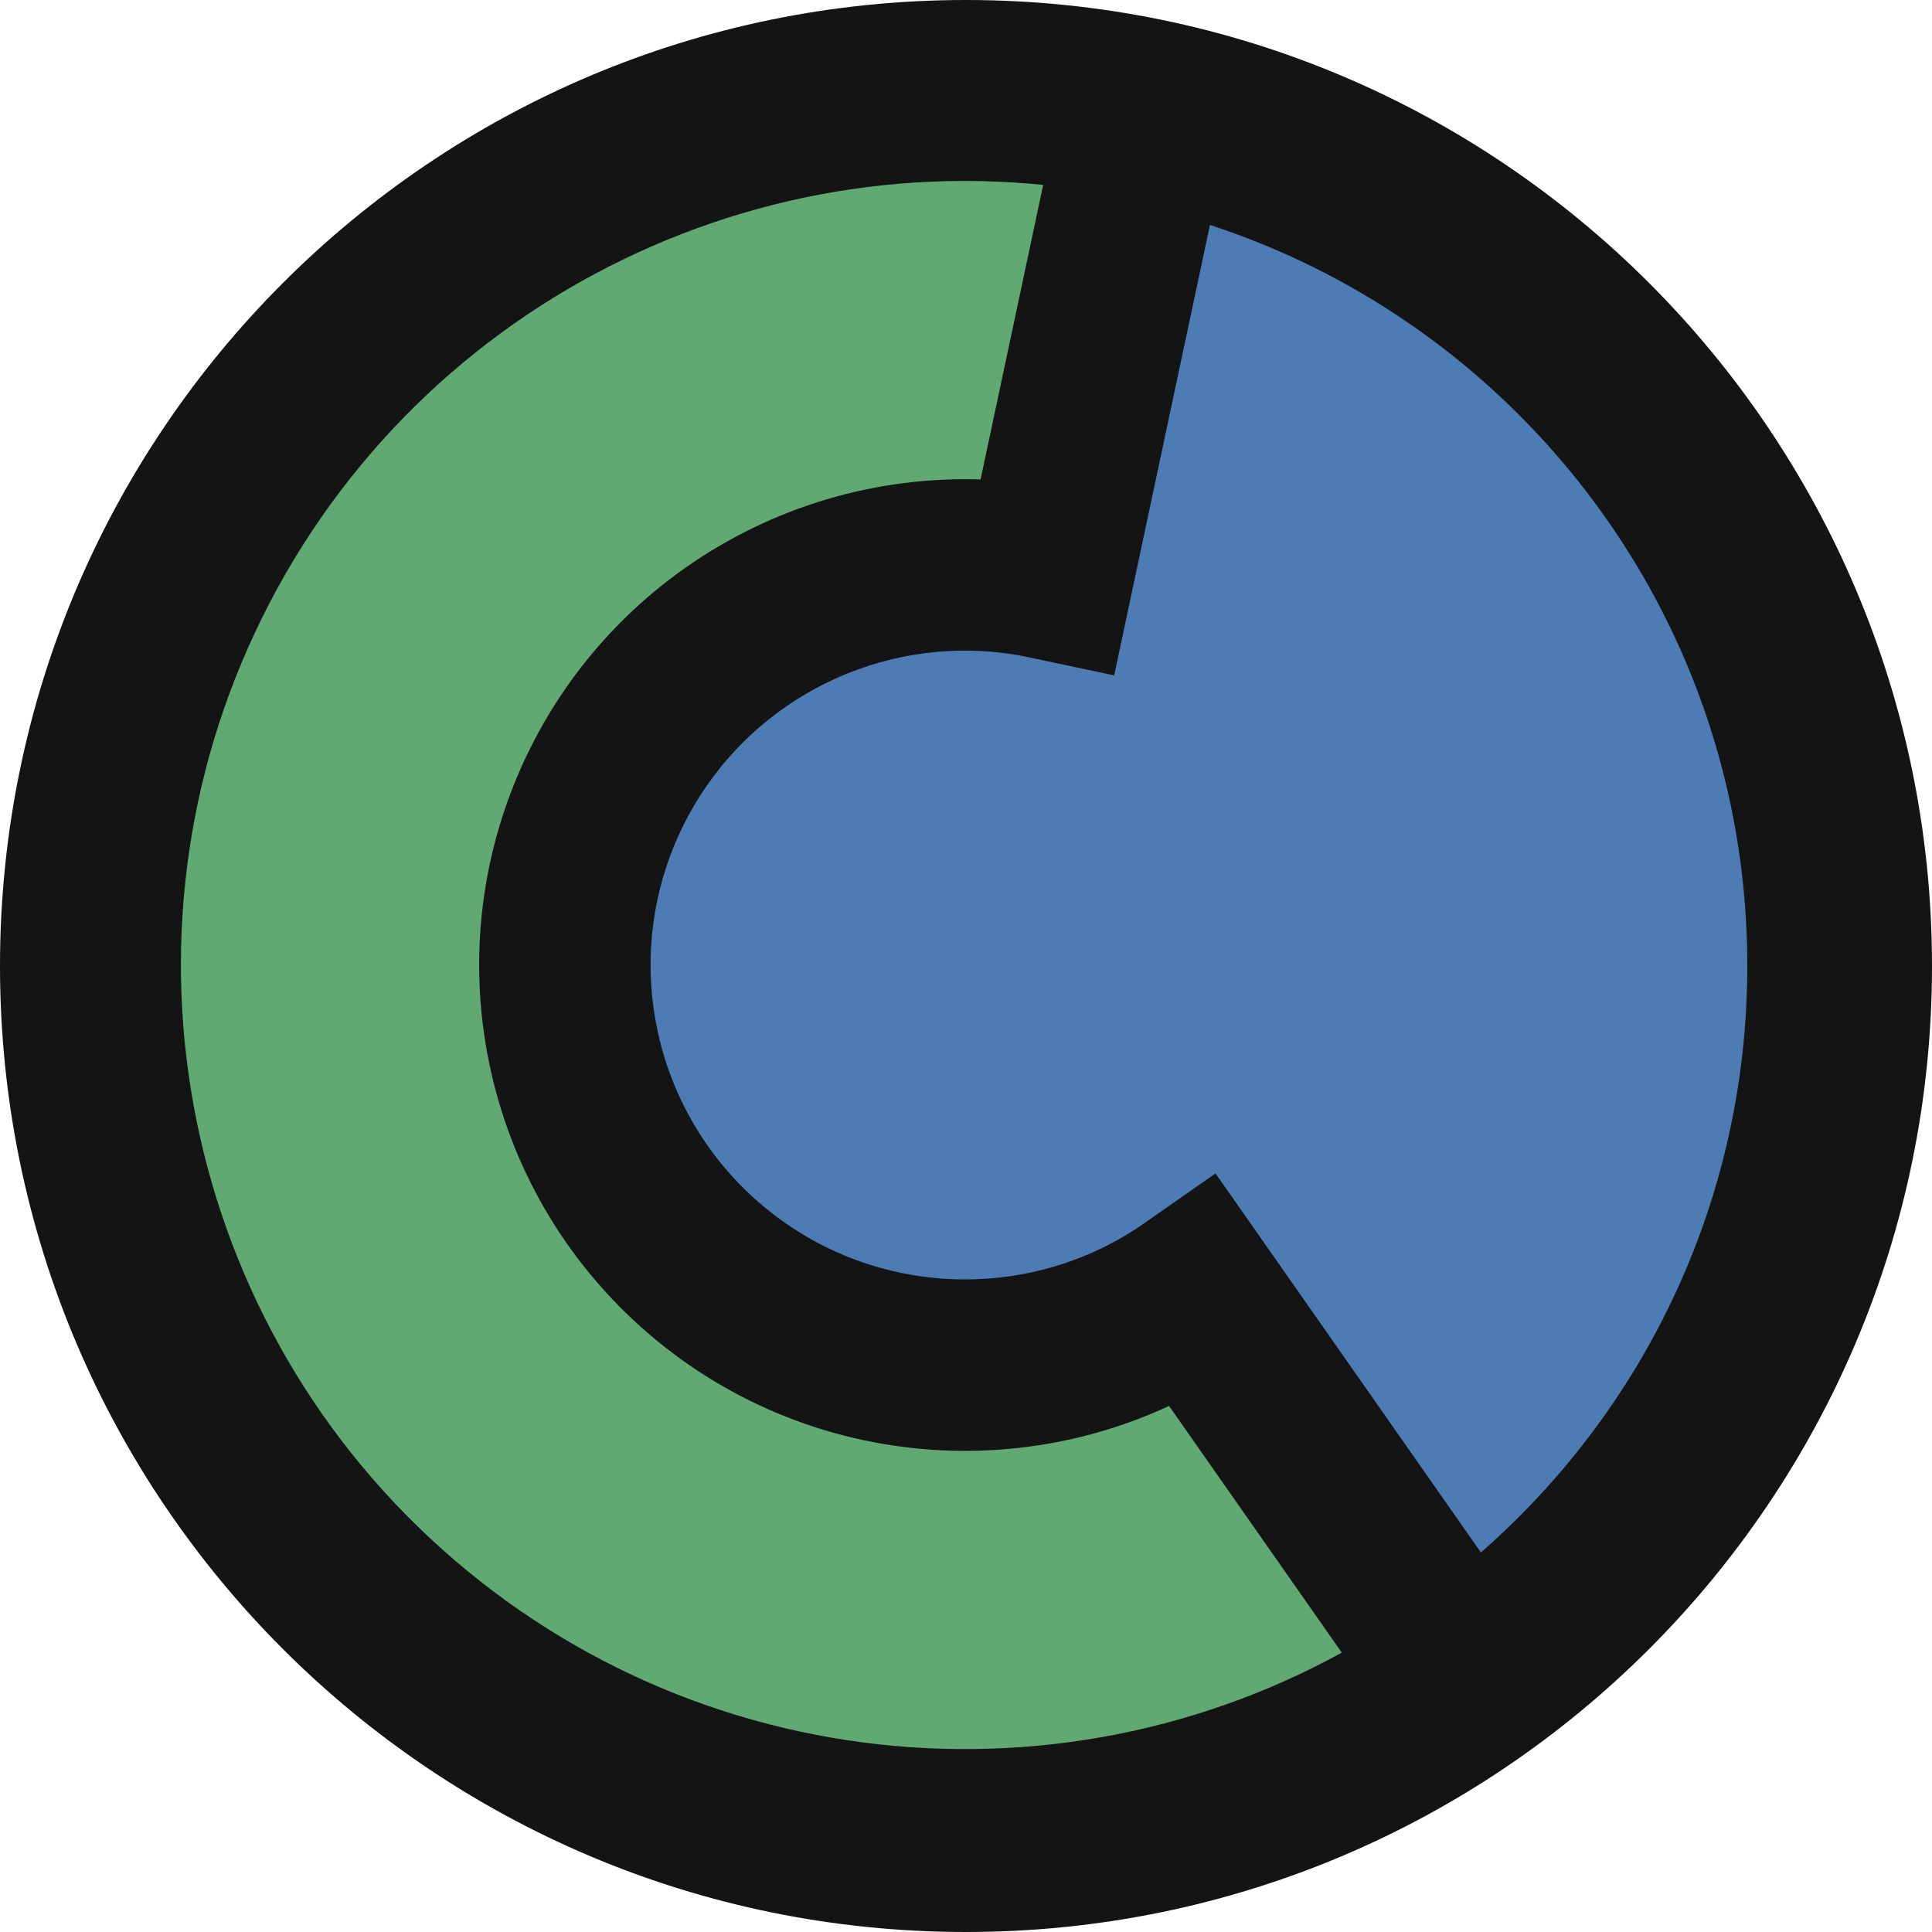
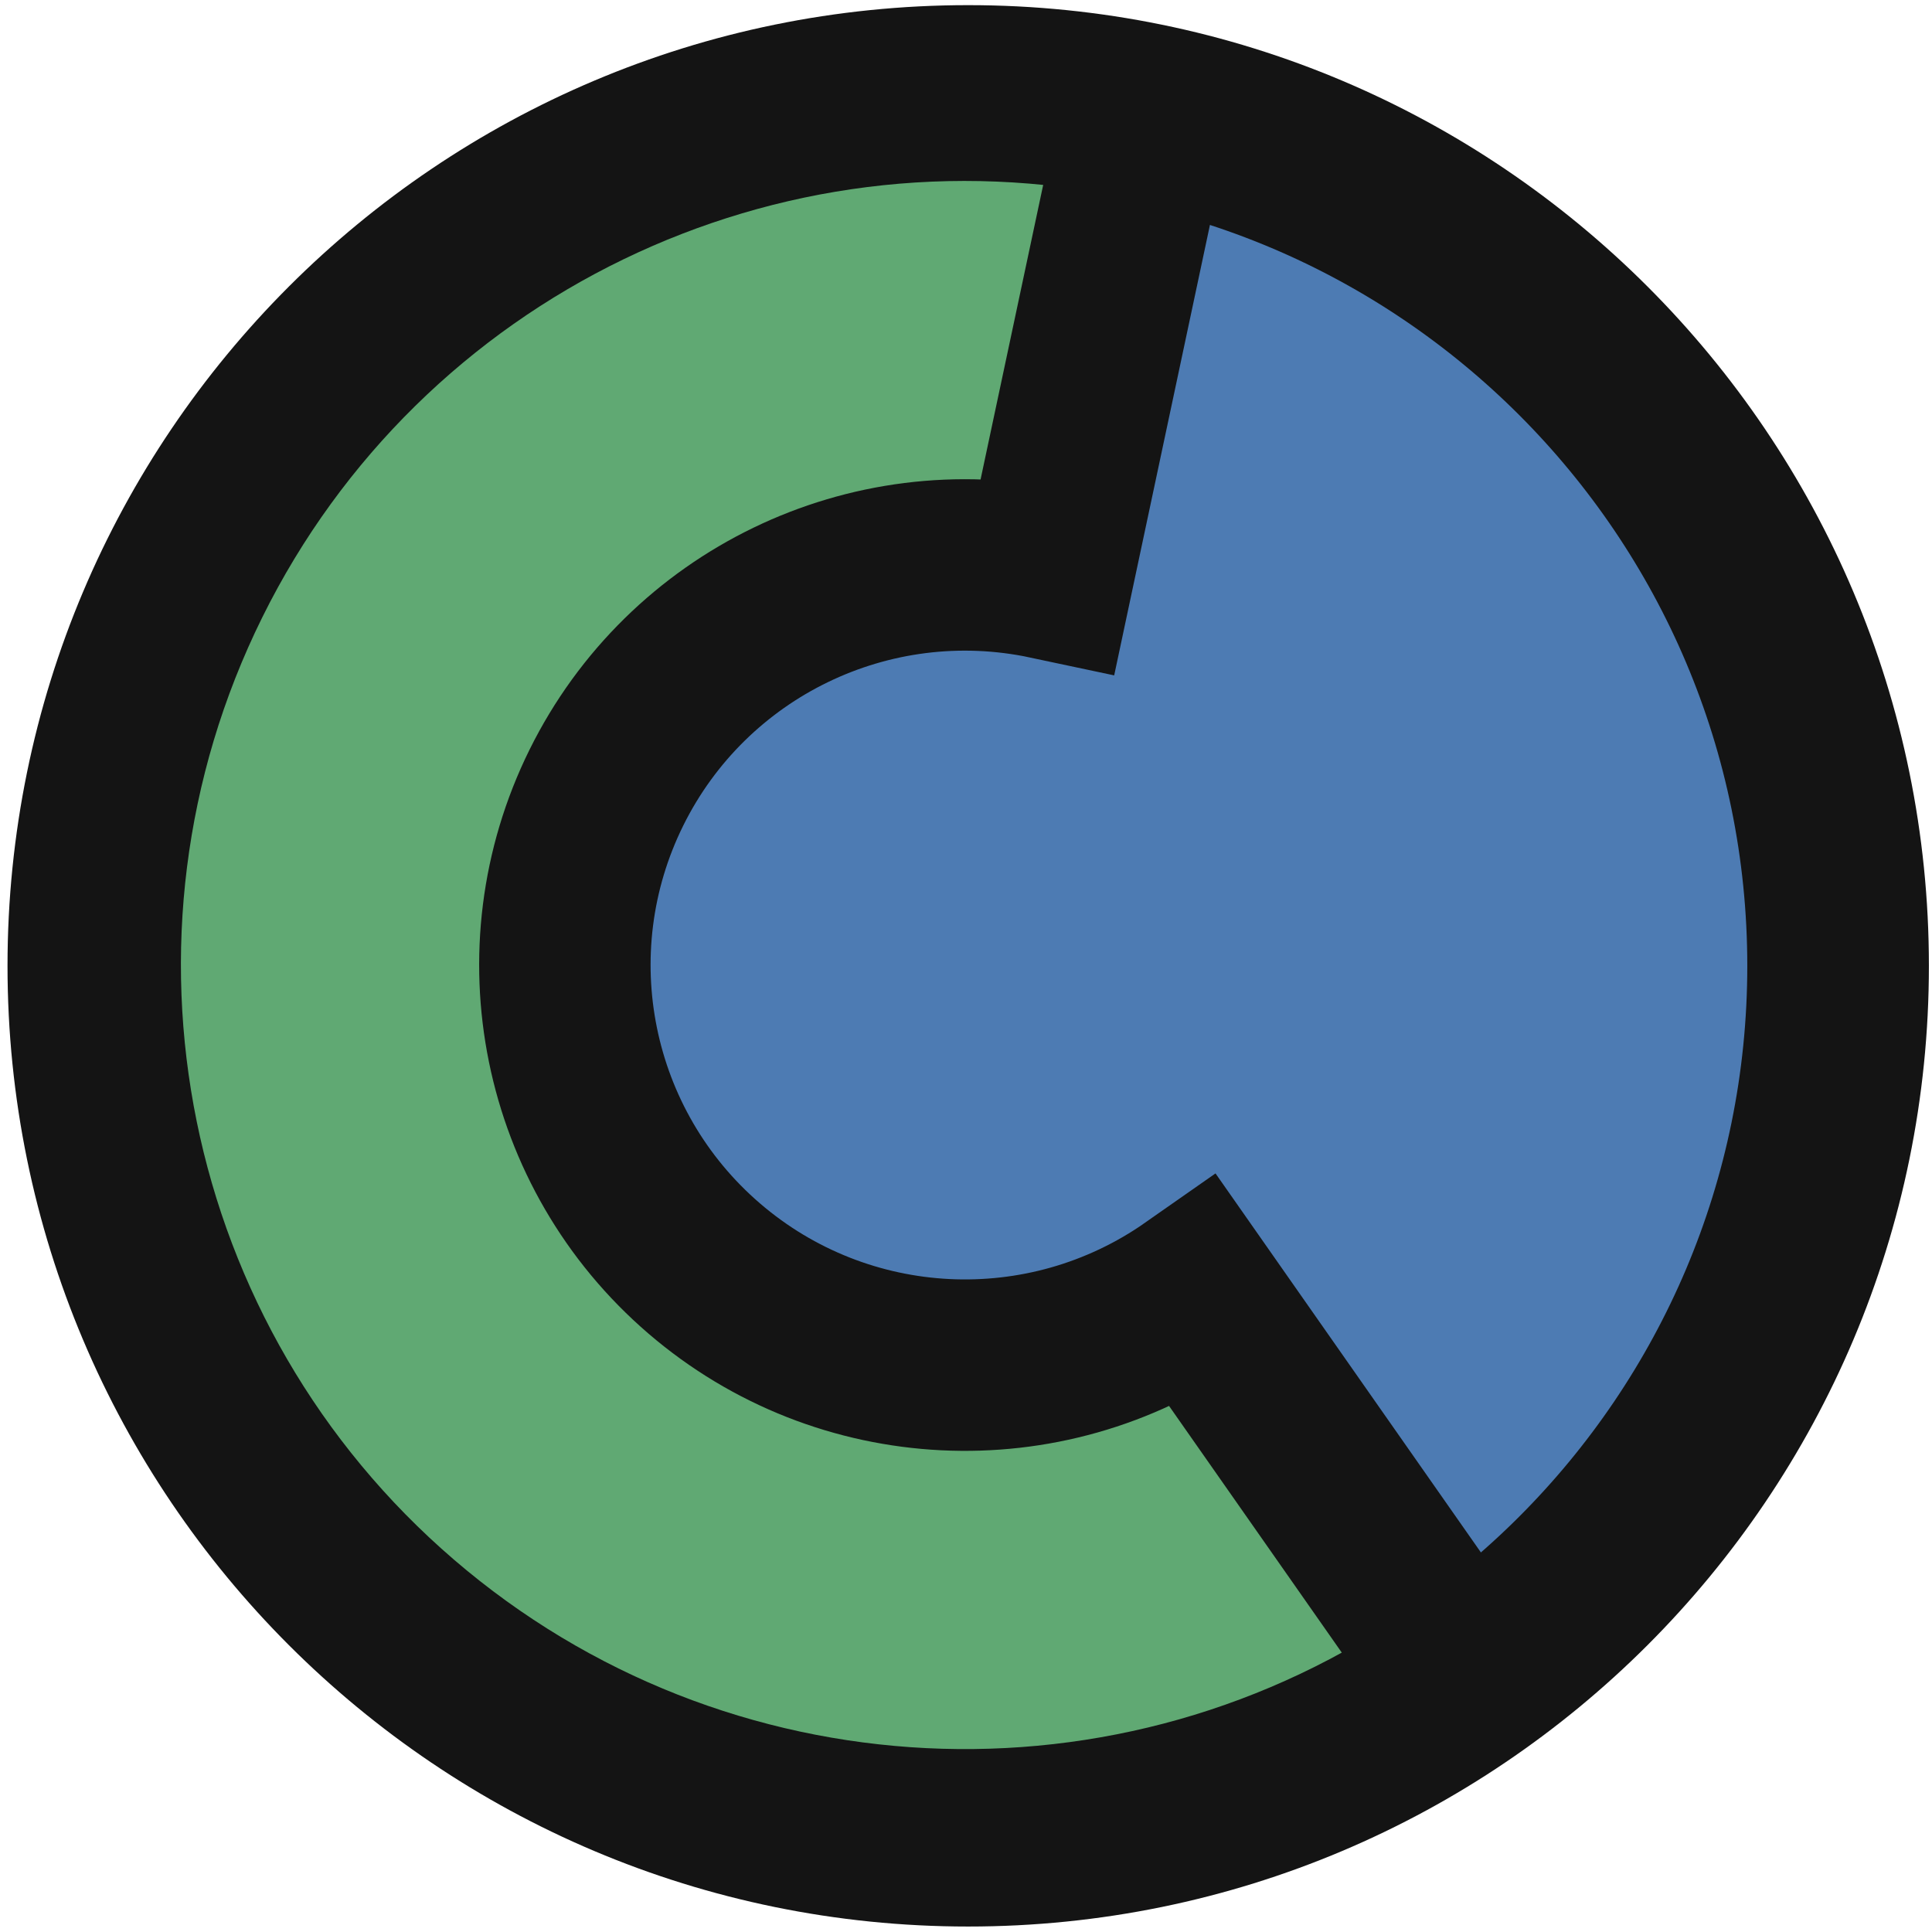
<svg xmlns="http://www.w3.org/2000/svg" xmlns:ns1="https://boxy-svg.com" viewBox="0 0 500 500">
-   <rect style="fill: rgb(20, 20, 20);" x="0" y="0" width="500" height="500" rx="250" ry="250" />
  <circle style="stroke-width: 47px; fill: rgb(77, 123, 179); stroke: rgb(20, 20, 20);" cx="250.571" cy="249.958" r="225.126" />
  <path style="stroke-width: 16.518px; fill: rgb(96, 169, 115); stroke: rgb(20, 20, 20);" transform="matrix(2.685937, 0, 0, 2.685937, -1100.332, -1522.15)" d="M 550.711 728.345 A 83.803 83.803 0 1 1 520.068 577.726 L 510.659 621.99 A 38.55 38.55 0 1 0 524.755 691.276 Z" ns1:shape="pie 502.644 659.698 38.55 83.803 145 12 1@7509da81" />
</svg>
